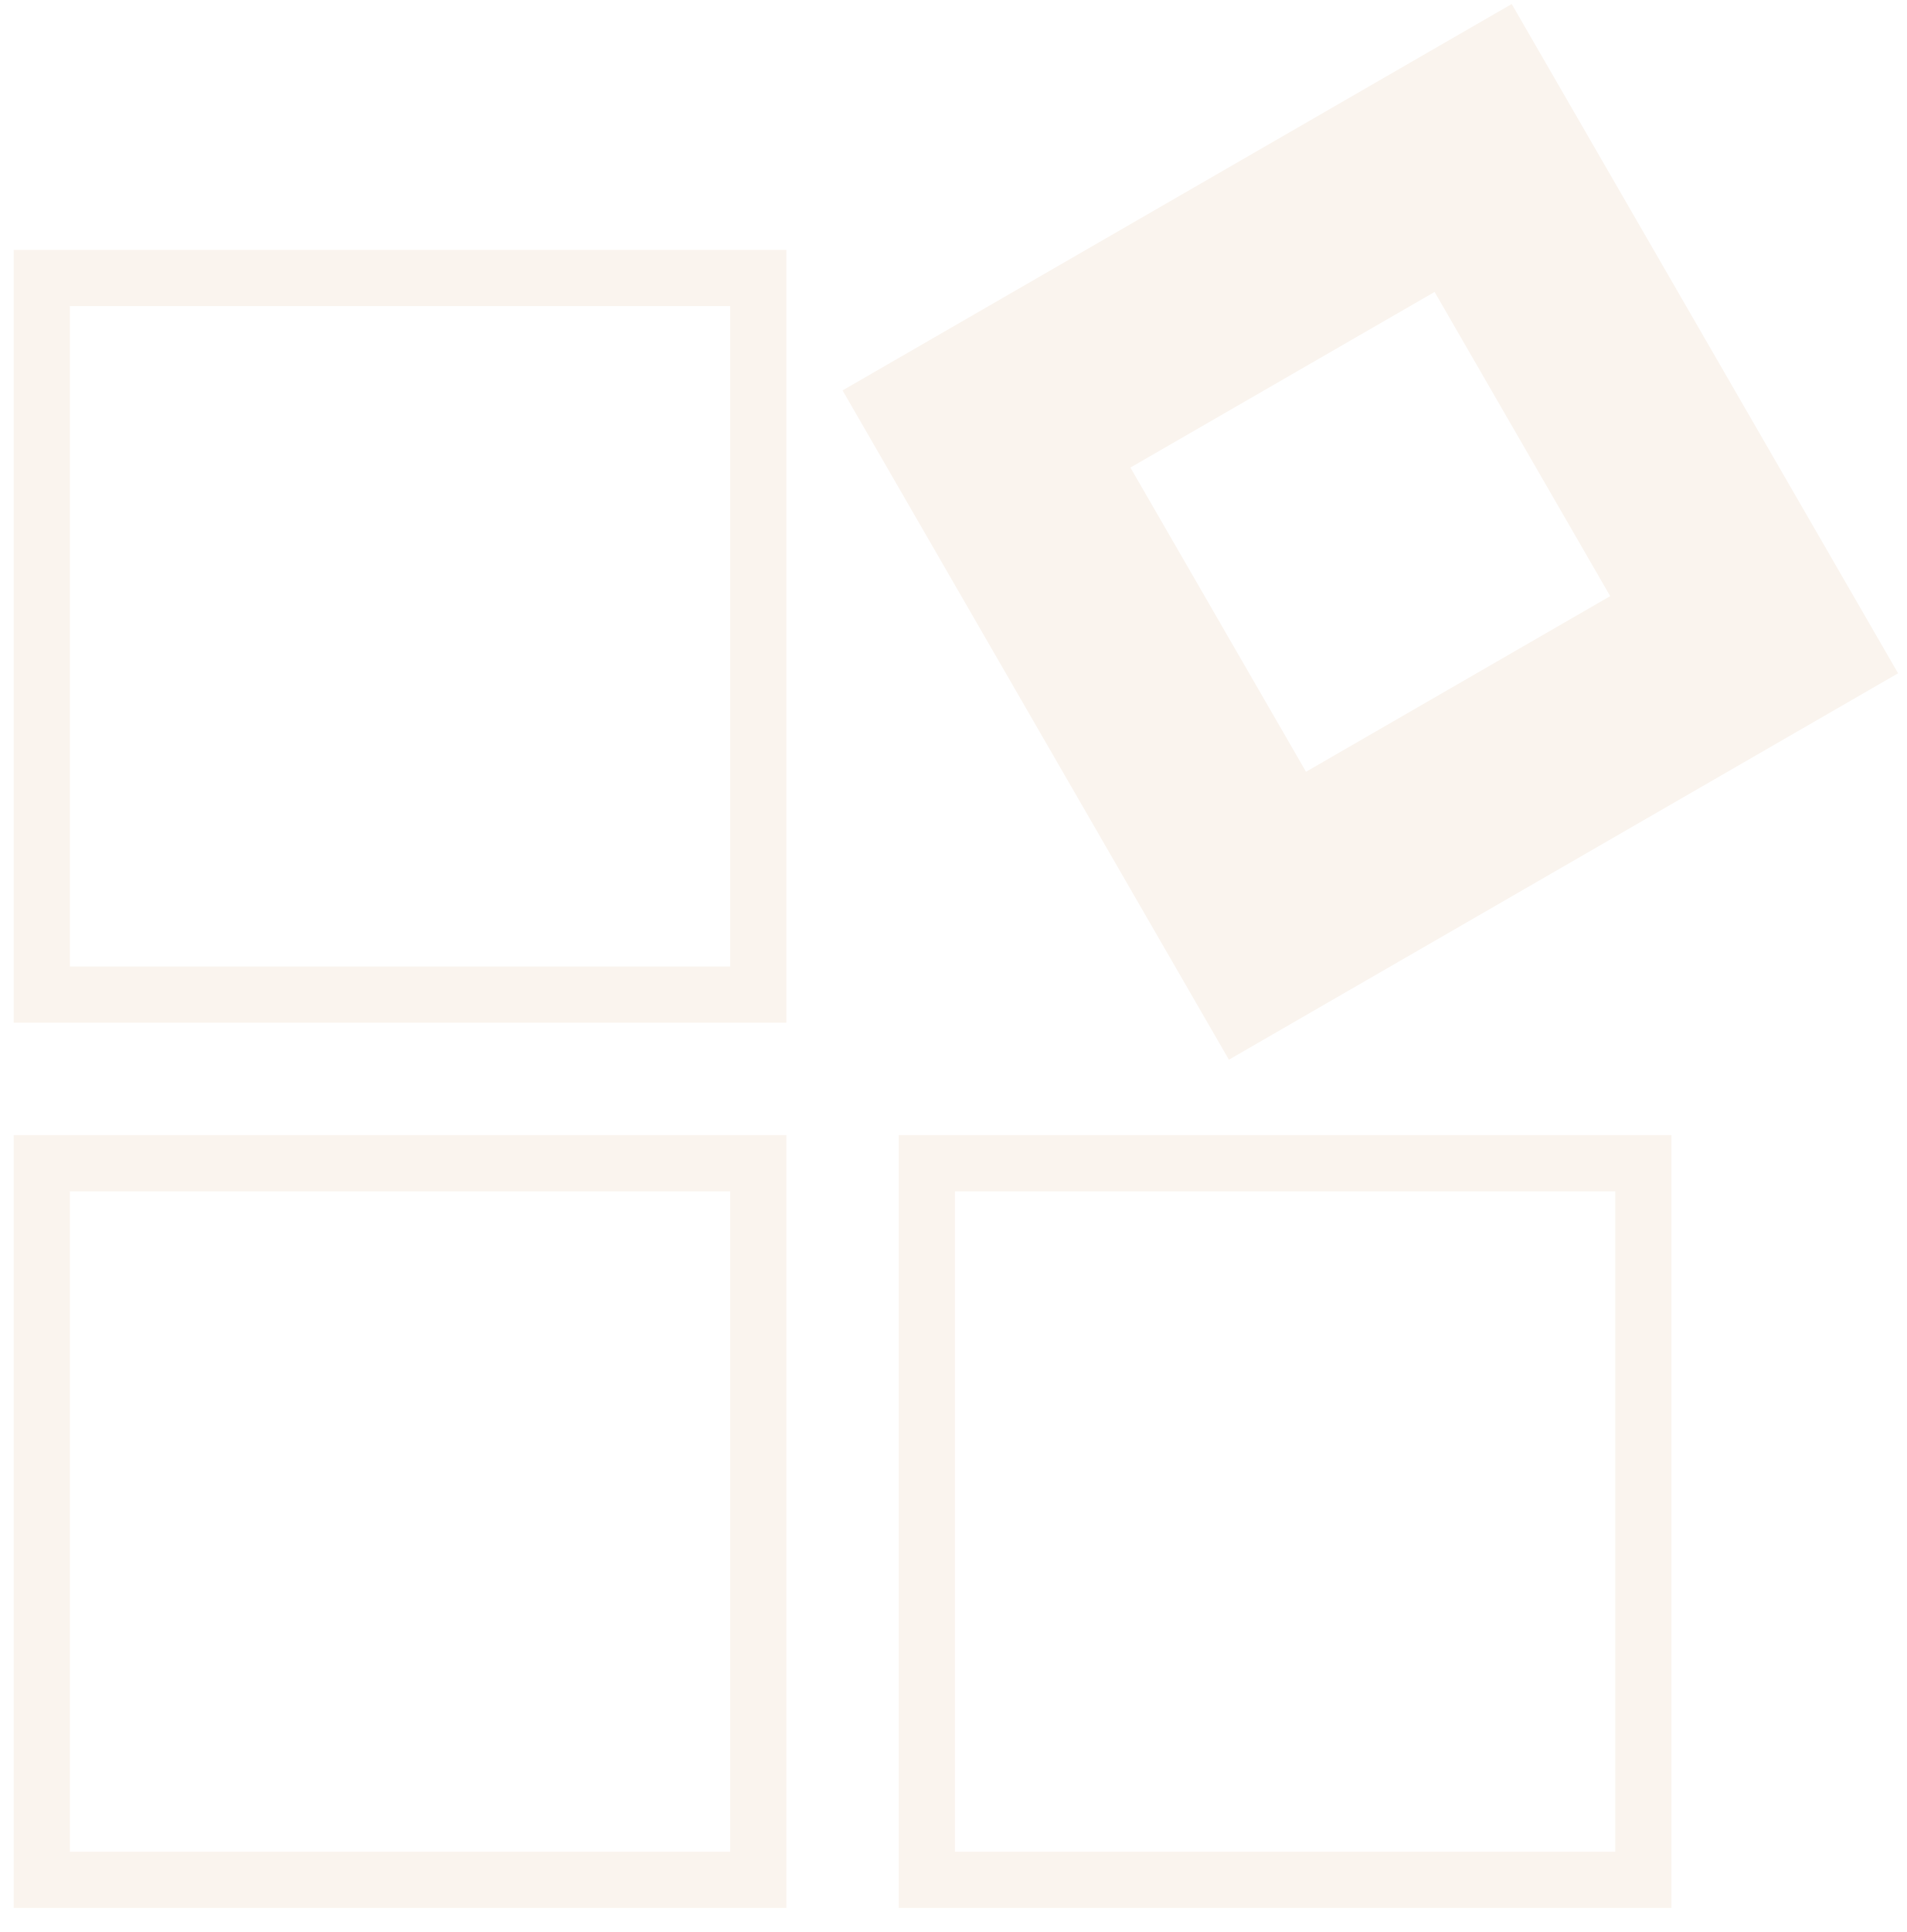
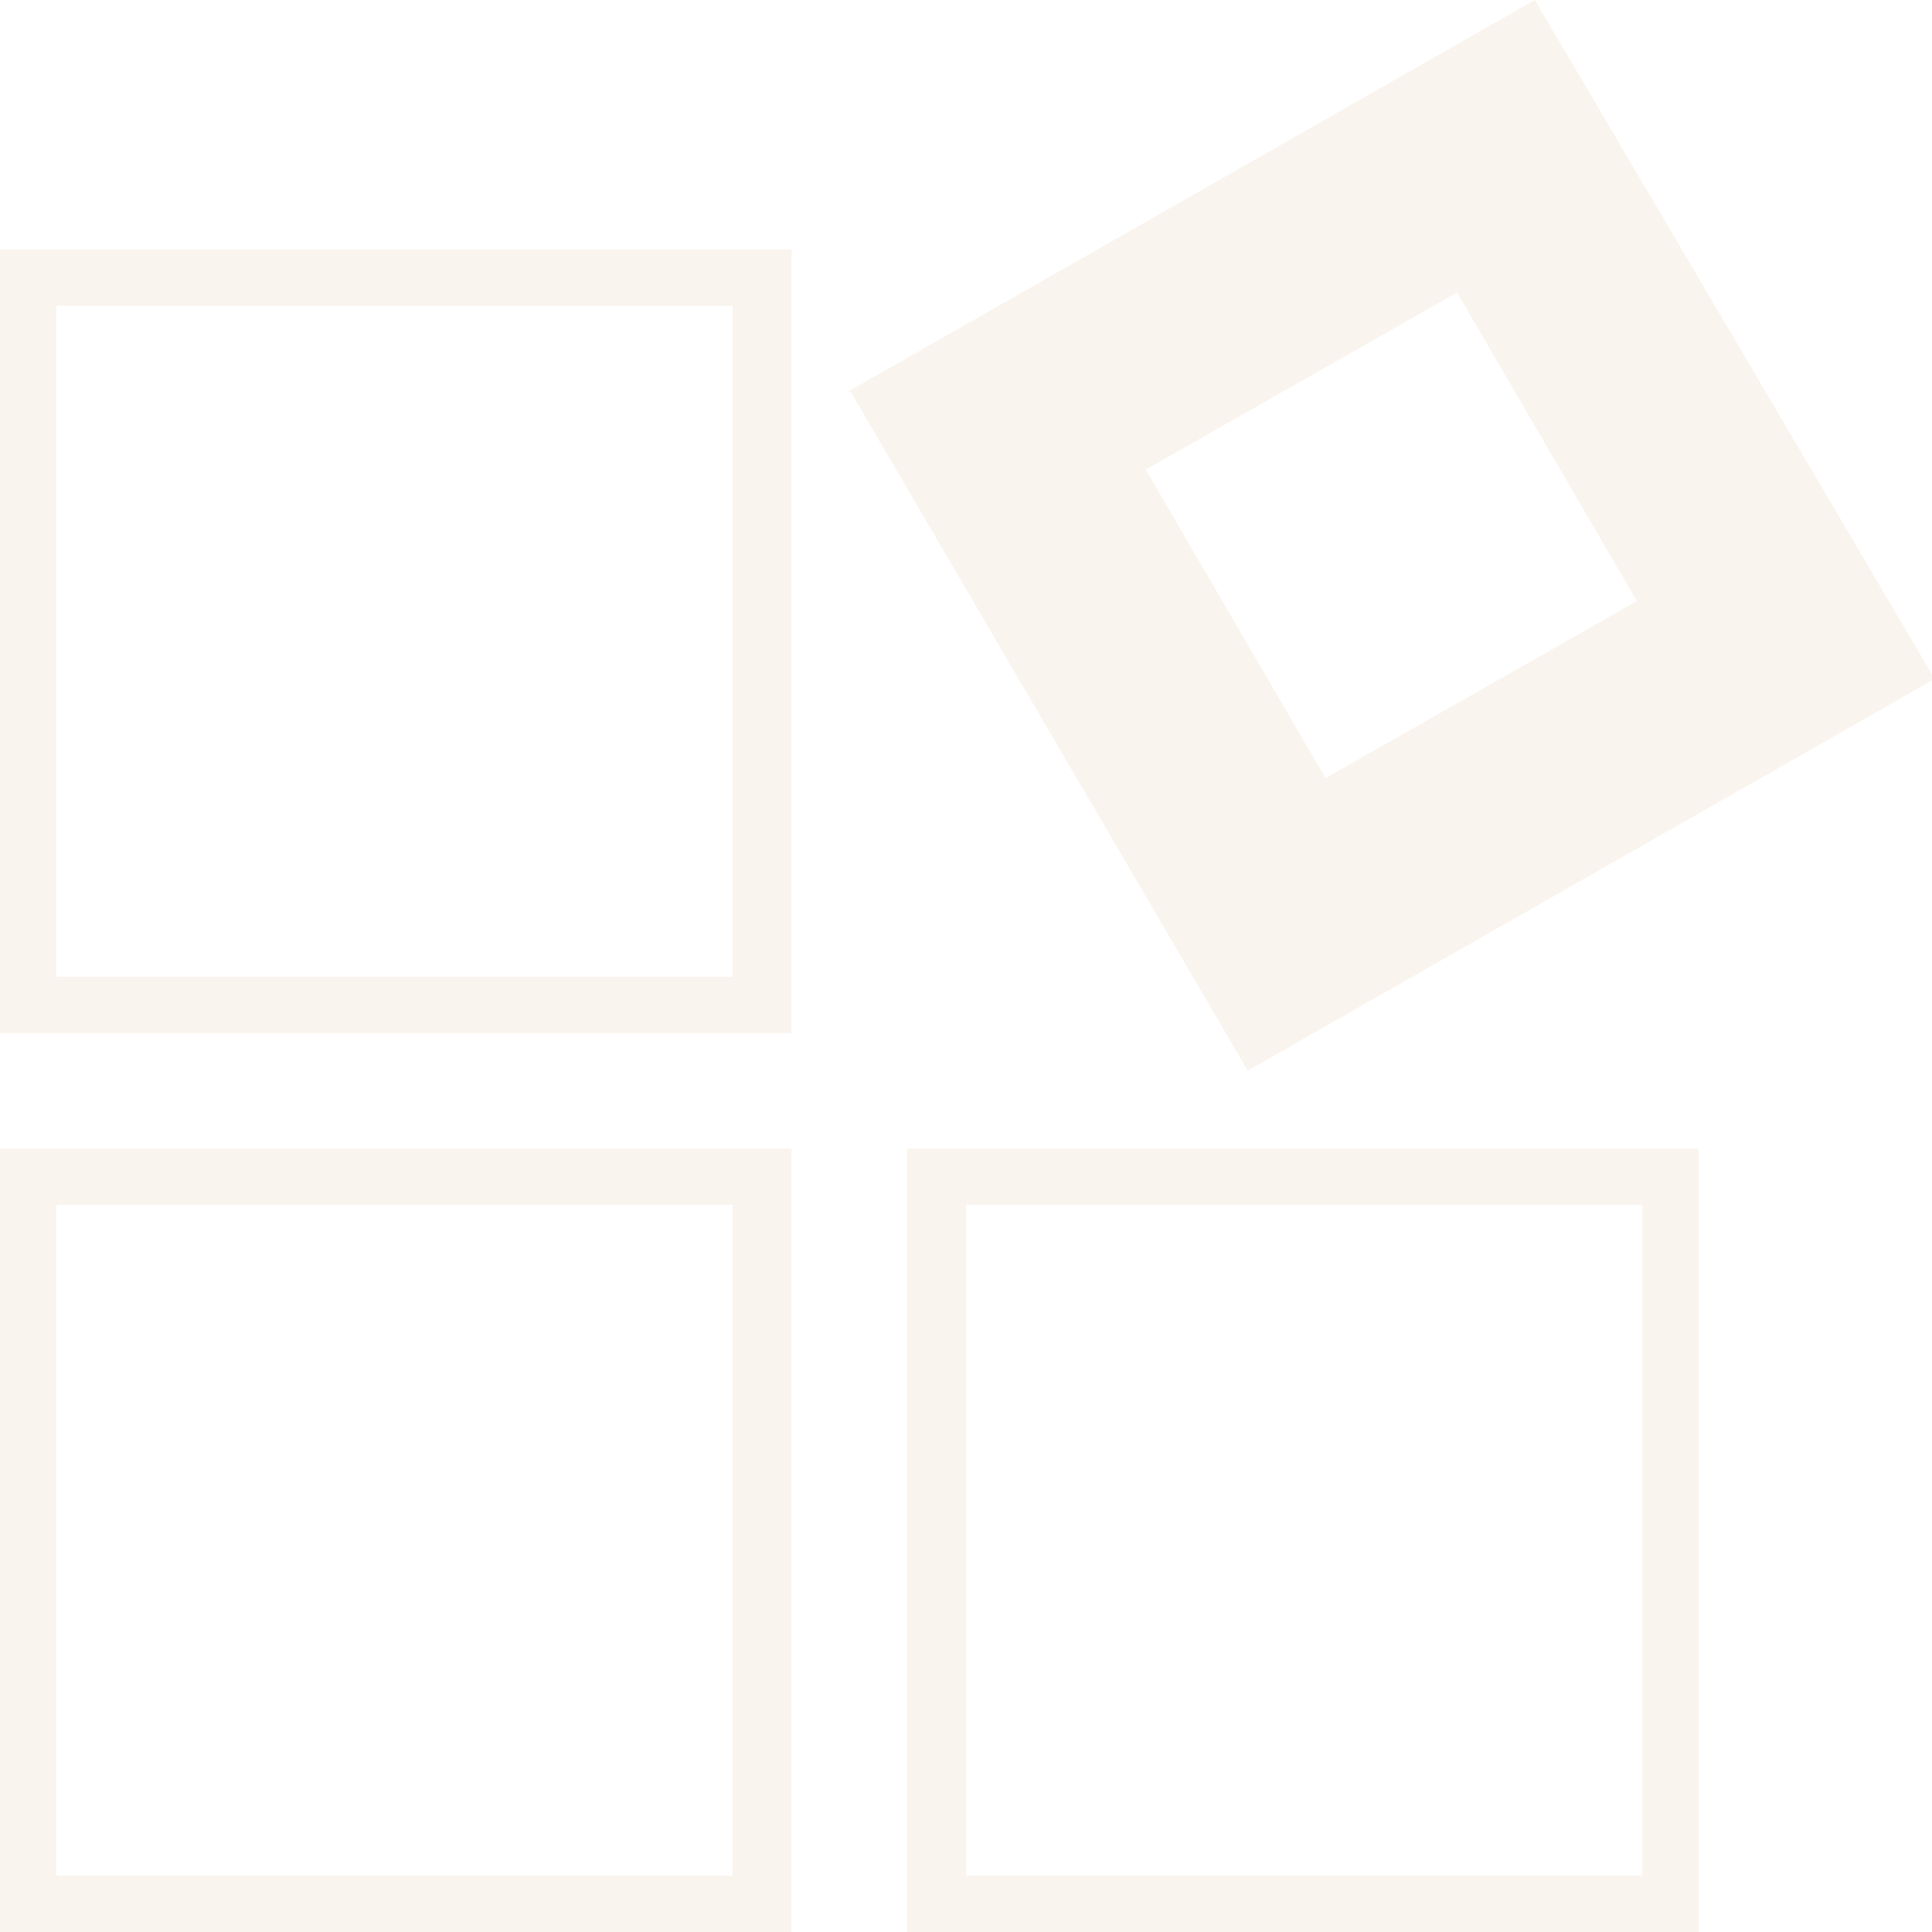
- <svg xmlns="http://www.w3.org/2000/svg" width="76" height="77" viewBox="0 0 76 77" fill="none">
-   <path fill-rule="evenodd" clip-rule="evenodd" d="M29.105 12.2H2.785V38.52H29.105V12.2ZM0.545 9.96V40.76H31.345V9.96H0.545Z" fill="#FAF4EE" />
-   <path fill-rule="evenodd" clip-rule="evenodd" d="M29.105 47.48H2.785V73.8H29.105V47.48ZM0.545 45.24V76.04H31.345V45.24H0.545Z" fill="#FAF4EE" />
-   <path fill-rule="evenodd" clip-rule="evenodd" d="M64.385 47.48H38.065V73.8H64.385V47.48ZM35.825 45.24V76.04H66.625V45.24H35.825Z" fill="#FAF4EE" />
-   <path fill-rule="evenodd" clip-rule="evenodd" d="M57.184 11.635L45.059 18.635L52.059 30.759L64.184 23.759L57.184 11.635ZM33.585 15.56L48.985 42.234L75.659 26.834L60.258 0.16L33.585 15.56Z" fill="#FAF4EE" />
+ <svg xmlns="http://www.w3.org/2000/svg" version="1.1" viewBox="0 0 72 72">
+   <defs>
+     <style>
+       .cls-1 {
+         fill: #faf4ee;
+         fill-rule: evenodd;
+       }
+     </style>
+   </defs>
+   <g>
+     <g id="Layer_1">
+       <path class="cls-1" d="M27.4,11.4H2.1v25h25.2V11.4ZM0,9.3v29.2h29.5V9.3H0Z" />
+       <path class="cls-1" d="M27.4,44.9H2.1v25h25.2v-25ZM0,42.8v29.2h29.5v-29.2H0Z" />
+       <path class="cls-1" d="M61.2,44.9h-25.2v25h25.2v-25ZM33.8,42.8v29.2h29.5v-29.2h-29.5Z" />
+       <path class="cls-1" d="M54.3,10.9l-11.6,6.6,6.7,11.5,11.6-6.6-6.7-11.5ZM31.7,14.6l14.8,25.3,25.6-14.6L57.2,0l-25.6,14.6Z" />
+     </g>
+   </g>
</svg>
